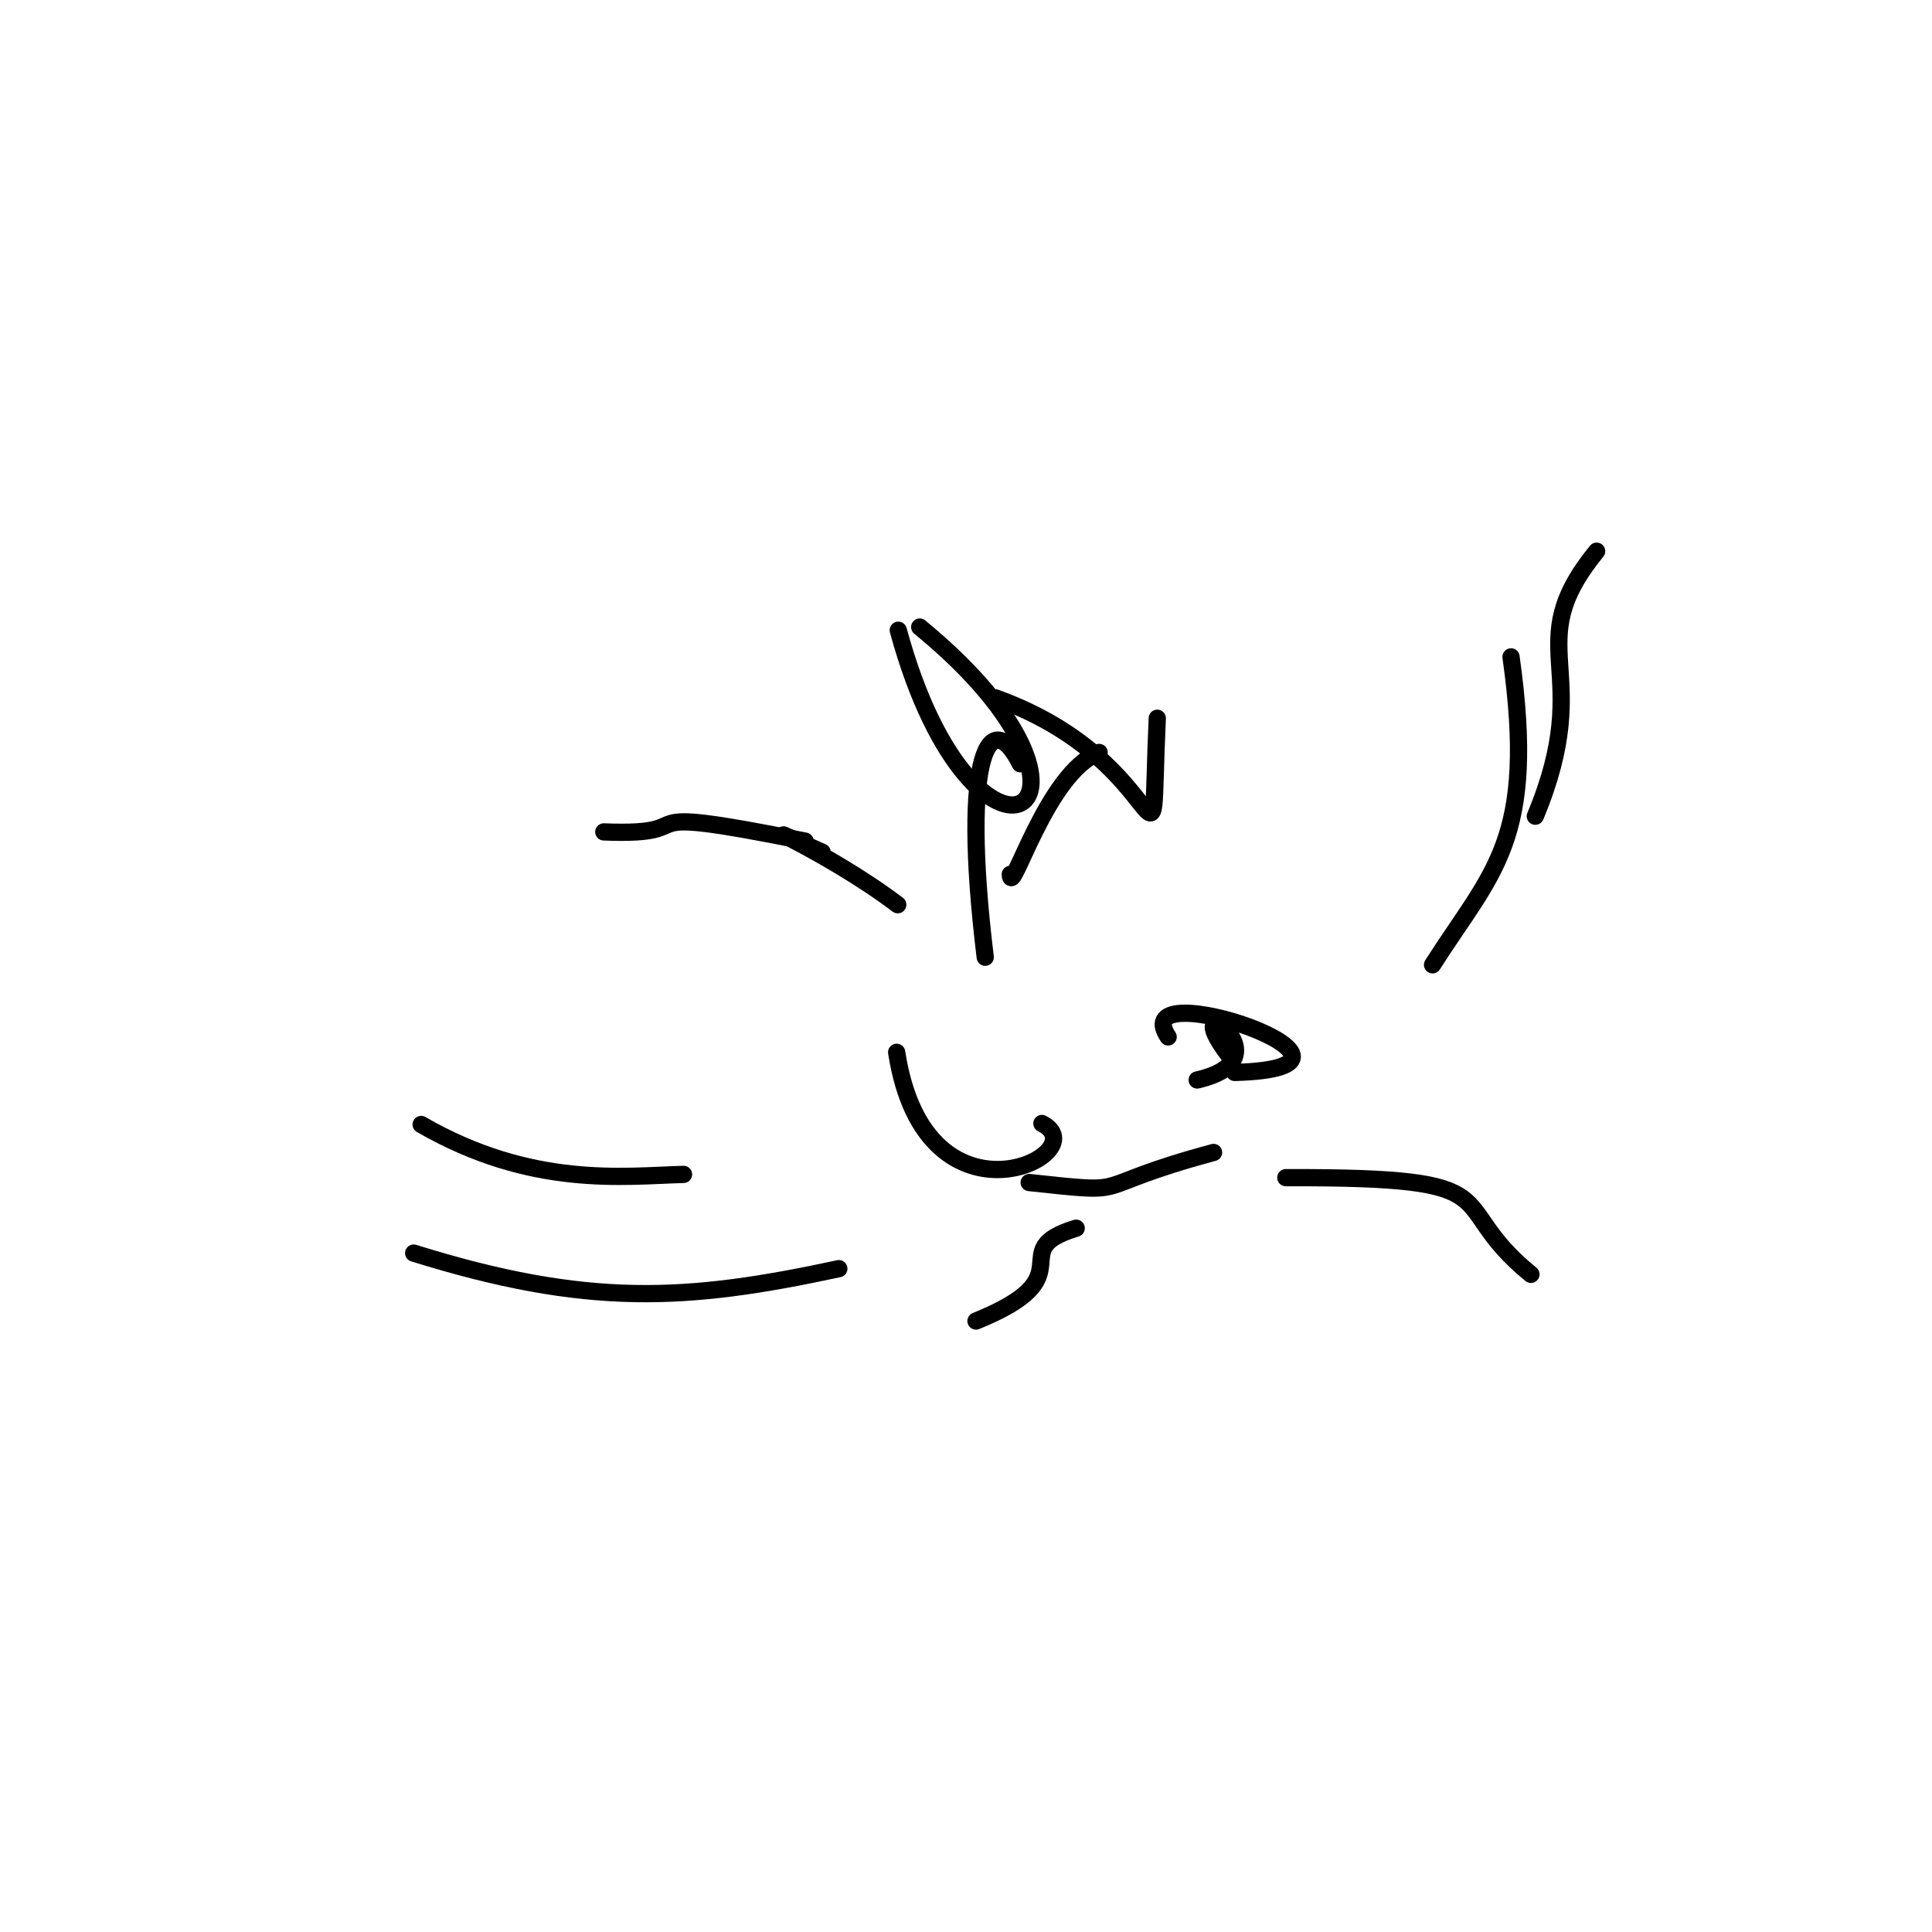
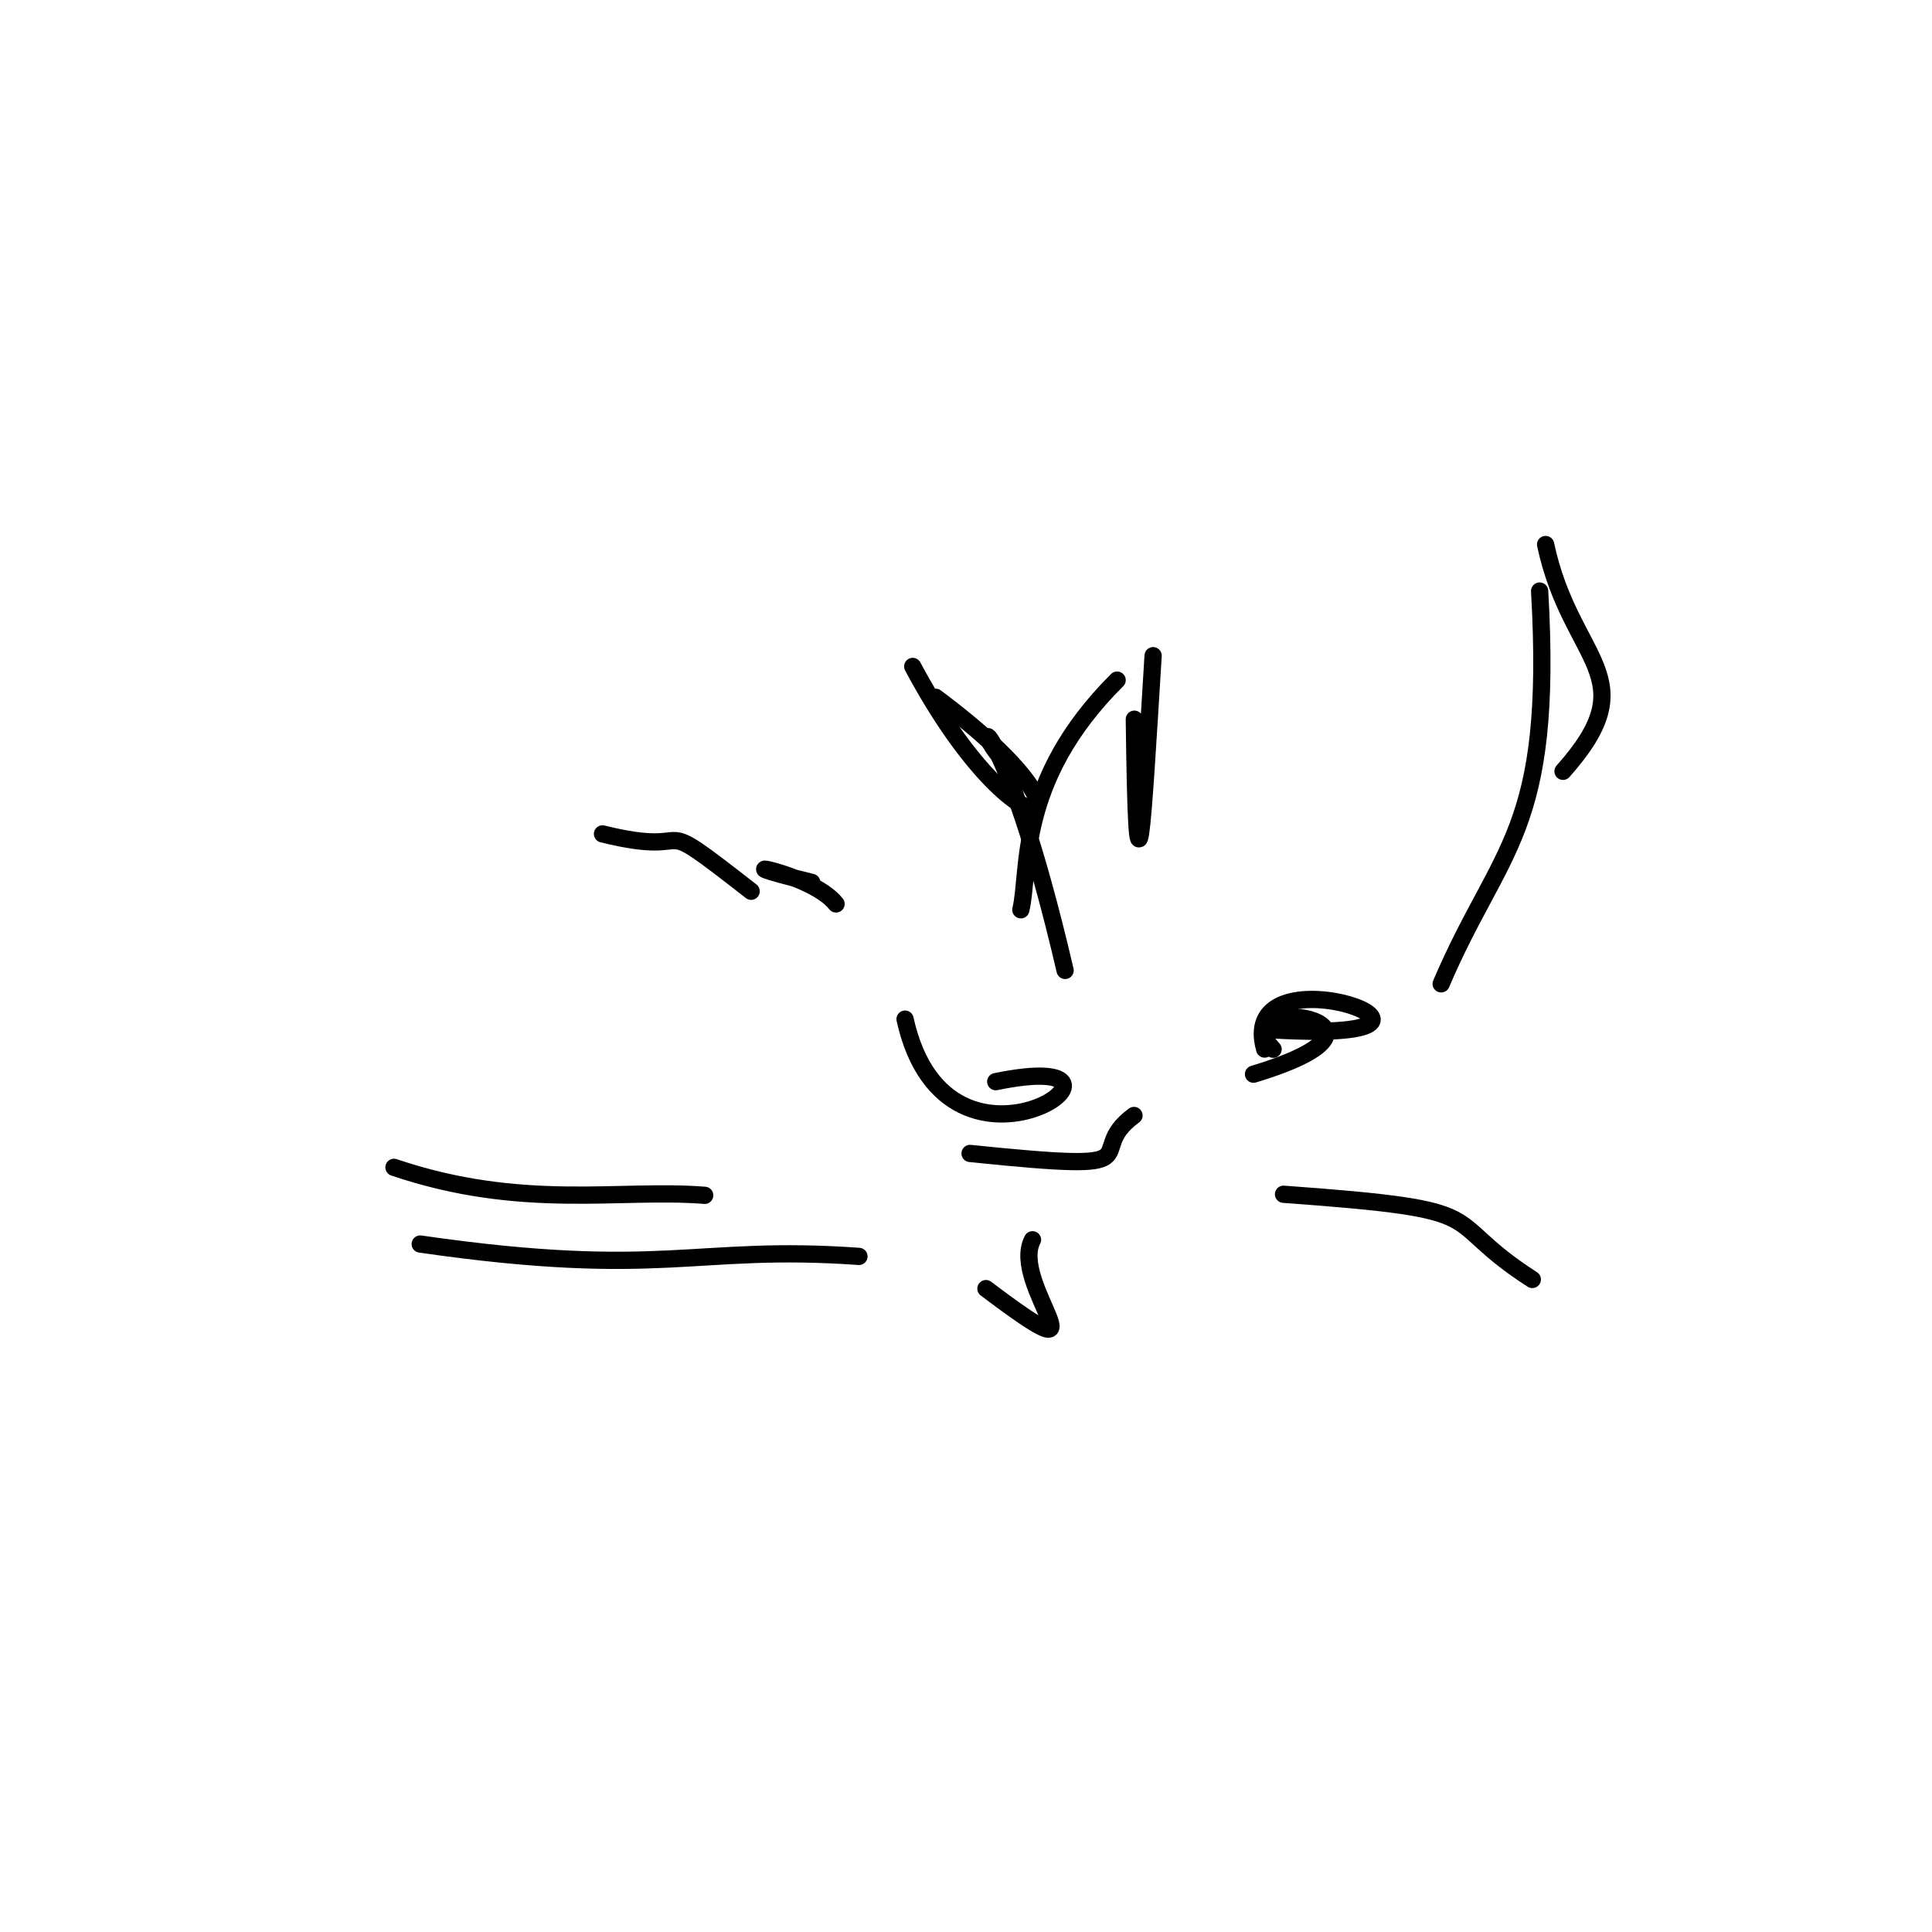
<svg xmlns="http://www.w3.org/2000/svg" version="1.1" width="224" height="224">
  <defs />
  <g>
-     <path d="M 104.086 104.894 C 95.568 98.44 84.544 94.047 95.321 98.805" stroke-width="2" fill="none" stroke="rgb(0, 0, 0)" stroke-opacity="1.0" stroke-linecap="round" stroke-linejoin="round" />
-     <path d="M 113.159 153.163 C 126.254 147.869 116.146 145.013 124.777 142.4" stroke-width="2" fill="none" stroke="rgb(0, 0, 0)" stroke-opacity="1.0" stroke-linecap="round" stroke-linejoin="round" />
-     <path d="M 140.702 133.62 C 125.294 137.765 132.238 138.5 119.325 137.105" stroke-width="2" fill="none" stroke="rgb(0, 0, 0)" stroke-opacity="1.0" stroke-linecap="round" stroke-linejoin="round" />
-     <path d="M 135.438 120.222 C 130.174 112.37 163.572 123.797 143.153 124.341" stroke-width="2" fill="none" stroke="rgb(0, 0, 0)" stroke-opacity="1.0" stroke-linecap="round" stroke-linejoin="round" />
-     <path d="M 134.177 83.275 C 133.16 105.421 136.435 88.449 115.402 80.91" stroke-width="2" fill="none" stroke="rgb(0, 0, 0)" stroke-opacity="1.0" stroke-linecap="round" stroke-linejoin="round" />
-     <path d="M 127.434 87.243 C 121.315 89.6 117.213 104.284 117.134 101.377" stroke-width="2" fill="none" stroke="rgb(0, 0, 0)" stroke-opacity="1.0" stroke-linecap="round" stroke-linejoin="round" />
-     <path d="M 104.147 73.072 C 113.045 105.739 132.457 93.884 106.635 72.701" stroke-width="2" fill="none" stroke="rgb(0, 0, 0)" stroke-opacity="1.0" stroke-linecap="round" stroke-linejoin="round" />
-     <path d="M 79.248 136.162 C 72.389 136.345 61.644 137.783 48.828 130.374" stroke-width="2" fill="none" stroke="rgb(0, 0, 0)" stroke-opacity="1.0" stroke-linecap="round" stroke-linejoin="round" />
-     <path d="M 138.803 125.214 C 149.847 122.694 136.026 113.878 142.471 122.35" stroke-width="2" fill="none" stroke="rgb(0, 0, 0)" stroke-opacity="1.0" stroke-linecap="round" stroke-linejoin="round" />
-     <path d="M 120.8 130.26 C 127.504 133.649 107.329 143.819 103.96 122.007" stroke-width="2" fill="none" stroke="rgb(0, 0, 0)" stroke-opacity="1.0" stroke-linecap="round" stroke-linejoin="round" />
-     <path d="M 185.117 63.909 C 175.983 75.115 185.175 77.433 178.01 94.631" stroke-width="2" fill="none" stroke="rgb(0, 0, 0)" stroke-opacity="1.0" stroke-linecap="round" stroke-linejoin="round" />
-     <path d="M 177.5 147.75 C 166.989 139.206 176.323 136.462 149.081 136.541" stroke-width="2" fill="none" stroke="rgb(0, 0, 0)" stroke-opacity="1.0" stroke-linecap="round" stroke-linejoin="round" />
-     <path d="M 47.962 145.287 C 68.149 151.579 79.602 150.899 97.256 147.092" stroke-width="2" fill="none" stroke="rgb(0, 0, 0)" stroke-opacity="1.0" stroke-linecap="round" stroke-linejoin="round" />
-     <path d="M 114.23 110.983 C 111.303 86.966 114.915 81.762 118.289 88.551" stroke-width="2" fill="none" stroke="rgb(0, 0, 0)" stroke-opacity="1.0" stroke-linecap="round" stroke-linejoin="round" />
-     <path d="M 166.093 111.863 C 173.028 100.97 178.193 97.517 175.192 76.161" stroke-width="2" fill="none" stroke="rgb(0, 0, 0)" stroke-opacity="1.0" stroke-linecap="round" stroke-linejoin="round" />
-     <path d="M 93.343 97.521 C 70.442 92.905 82.773 96.964 70.006 96.453" stroke-width="2" fill="none" stroke="rgb(0, 0, 0)" stroke-opacity="1.0" stroke-linecap="round" stroke-linejoin="round" />
+     <path d="M 96.932 104.804 C 94.021 101.045 81.662 99.283 94.119 102.305" stroke-width="2" fill="none" stroke="rgb(0, 0, 0)" stroke-opacity="1.0" stroke-linecap="round" stroke-linejoin="round" />
+     <path d="M 114.312 149.405 C 129.19 160.621 116.981 148.91 119.711 143.742" stroke-width="2" fill="none" stroke="rgb(0, 0, 0)" stroke-opacity="1.0" stroke-linecap="round" stroke-linejoin="round" />
+     <path d="M 131.477 129.331 C 125.288 133.875 135.134 136.073 112.473 133.734" stroke-width="2" fill="none" stroke="rgb(0, 0, 0)" stroke-opacity="1.0" stroke-linecap="round" stroke-linejoin="round" />
+     <path d="M 146.625 121.628 C 143.061 109.097 176.165 121.236 146.917 119.362" stroke-width="2" fill="none" stroke="rgb(0, 0, 0)" stroke-opacity="1.0" stroke-linecap="round" stroke-linejoin="round" />
+     <path d="M 131.518 83.386 C 131.816 107.949 132.448 96.351 133.694 76.022" stroke-width="2" fill="none" stroke="rgb(0, 0, 0)" stroke-opacity="1.0" stroke-linecap="round" stroke-linejoin="round" />
+     <path d="M 129.521 78.854 C 117.774 90.536 119.438 101.008 118.358 105.482" stroke-width="2" fill="none" stroke="rgb(0, 0, 0)" stroke-opacity="1.0" stroke-linecap="round" stroke-linejoin="round" />
+     <path d="M 105.824 77.269 C 118.322 100.725 129.761 96.657 108.471 80.841" stroke-width="2" fill="none" stroke="rgb(0, 0, 0)" stroke-opacity="1.0" stroke-linecap="round" stroke-linejoin="round" />
+     <path d="M 81.704 138.588 C 71.79 137.801 60.543 140.376 45.68 135.344" stroke-width="2" fill="none" stroke="rgb(0, 0, 0)" stroke-opacity="1.0" stroke-linecap="round" stroke-linejoin="round" />
+     <path d="M 145.335 124.543 C 166.072 118.274 141.138 114.86 147.607 121.648" stroke-width="2" fill="none" stroke="rgb(0, 0, 0)" stroke-opacity="1.0" stroke-linecap="round" stroke-linejoin="round" />
+     <path d="M 115.447 125.41 C 136.151 121.142 109.873 140.504 104.933 118.161" stroke-width="2" fill="none" stroke="rgb(0, 0, 0)" stroke-opacity="1.0" stroke-linecap="round" stroke-linejoin="round" />
+     <path d="M 179.2 63.131 C 182.138 76.879 191.081 78.346 181.218 89.427" stroke-width="2" fill="none" stroke="rgb(0, 0, 0)" stroke-opacity="1.0" stroke-linecap="round" stroke-linejoin="round" />
+     <path d="M 177.659 148.343 C 166.251 141.026 174.426 140.315 148.816 138.465" stroke-width="2" fill="none" stroke="rgb(0, 0, 0)" stroke-opacity="1.0" stroke-linecap="round" stroke-linejoin="round" />
+     <path d="M 48.721 144.236 C 77.023 148.32 80.373 144.303 99.589 145.67" stroke-width="2" fill="none" stroke="rgb(0, 0, 0)" stroke-opacity="1.0" stroke-linecap="round" stroke-linejoin="round" />
+     <path d="M 123.49 112.512 C 116.23 81.299 111.431 82.973 116.824 88.745" stroke-width="2" fill="none" stroke="rgb(0, 0, 0)" stroke-opacity="1.0" stroke-linecap="round" stroke-linejoin="round" />
+     <path d="M 167.092 114.069 C 173.935 98.016 180.125 96.554 178.508 68.527" stroke-width="2" fill="none" stroke="rgb(0, 0, 0)" stroke-opacity="1.0" stroke-linecap="round" stroke-linejoin="round" />
+     <path d="M 87.088 103.334 C 74.55 93.552 81.939 99.683 69.855 96.685" stroke-width="2" fill="none" stroke="rgb(0, 0, 0)" stroke-opacity="1.0" stroke-linecap="round" stroke-linejoin="round" />
  </g>
</svg>
